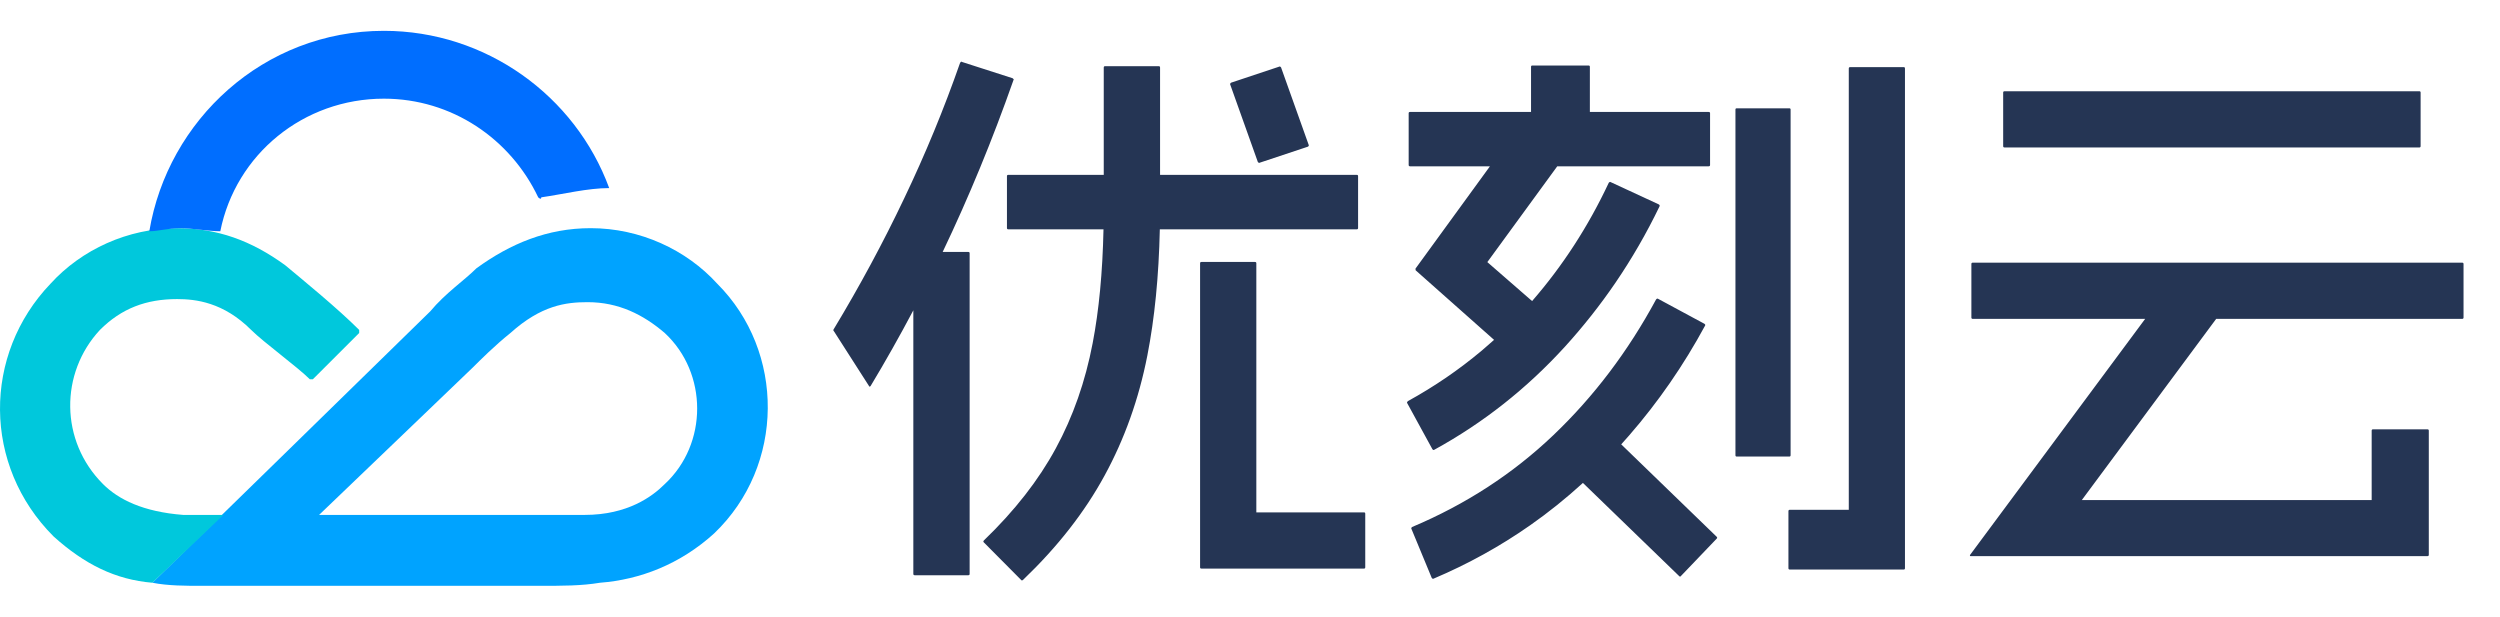
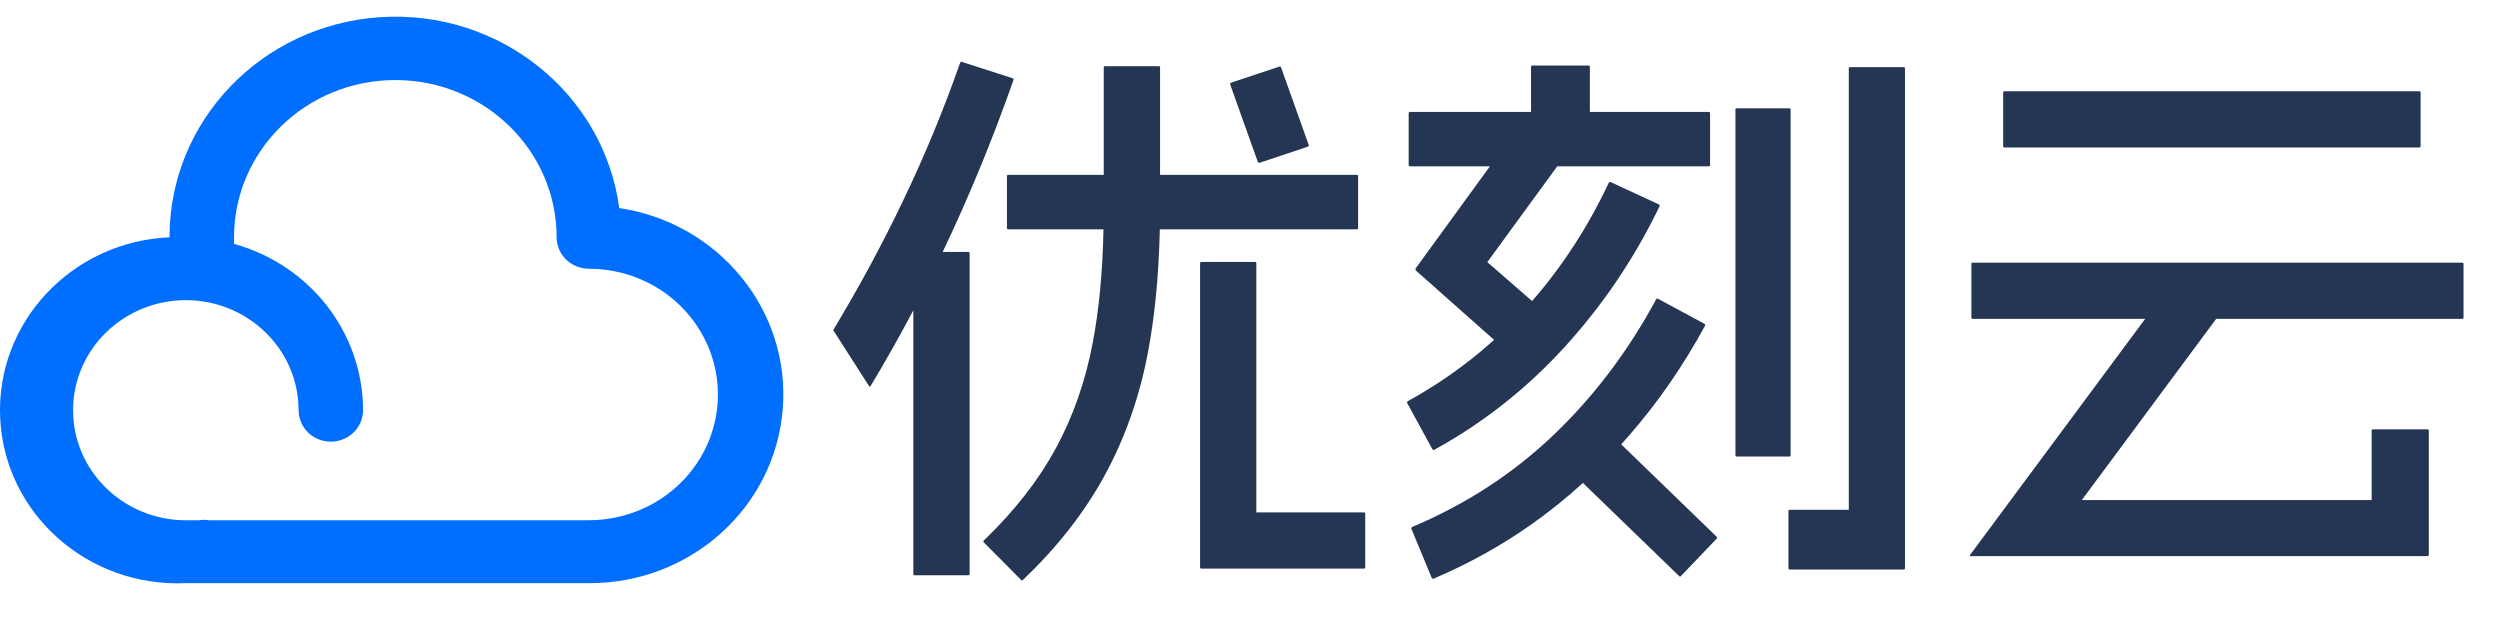
<svg xmlns="http://www.w3.org/2000/svg" viewBox="0 0 150 37" width="150" height="37" fill="none" customFrame="#000000">
+   <rect id="logo 5" width="150" height="37" x="0" y="0" />
  <g id="组合 240">
    <rect id="矩形 117" width="150" height="37" x="0" y="0" fill="rgb(255,255,255)" fill-opacity="0" />
    <g id="组合 239">
      <g id="组合 238">
-         <path id="矢量 270" d="M60.815 4.751C60.804 4.735 60.782 4.716 60.757 4.694L57.722 3.718Q57.697 3.697 57.676 3.7Q57.666 3.702 57.657 3.71C57.646 3.721 57.632 3.74 57.606 3.767C56.637 6.542 55.516 9.258 54.246 11.913C52.984 14.569 51.577 17.176 50.033 19.734Q50 19.775 50 19.816C50.004 19.837 50.018 19.859 50.04 19.881L52.148 23.173C52.17 23.195 52.185 23.206 52.188 23.206C52.199 23.2 52.214 23.184 52.239 23.157C53.13 21.676 53.983 20.163 54.8 18.618L54.8 34.433C54.8 34.487 54.829 34.514 54.883 34.514L58.098 34.514C58.153 34.514 58.178 34.487 58.178 34.433L58.178 15.198C58.178 15.144 58.153 15.117 58.098 15.117L56.56 15.117C58.136 11.817 59.552 8.381 60.807 4.808C60.829 4.781 60.833 4.762 60.815 4.751ZM95.312 3.93C95.367 3.93 95.392 3.957 95.392 4.011L95.392 6.718L102.521 6.718C102.575 6.718 102.604 6.743 102.604 6.792L102.604 9.897C102.604 9.951 102.575 9.978 102.521 9.978L93.435 9.978L89.24 15.726L91.926 18.064C93.76 15.954 95.294 13.59 96.524 10.97C96.568 10.916 96.607 10.902 96.647 10.93L99.526 12.263C99.58 12.301 99.595 12.341 99.57 12.385Q98.412 14.787 96.927 16.965L96.927 16.965Q95.556 18.973 93.906 20.791C91.609 23.311 88.994 25.376 86.057 26.986C86.021 27.013 85.984 27.002 85.945 26.954L84.429 24.181C84.411 24.149 84.426 24.111 84.473 24.067Q86.851 22.76 88.89 21.049L88.89 21.049Q88.903 21.039 88.916 21.028Q89.285 20.717 89.644 20.392L84.943 16.222C84.943 16.222 84.939 16.217 84.936 16.206L84.936 16.19Q84.919 16.116 84.936 16.108L89.396 9.978L84.603 9.978C84.549 9.978 84.52 9.951 84.52 9.897L84.52 6.792C84.52 6.743 84.549 6.718 84.603 6.718L91.862 6.718L91.862 4.011C91.862 3.957 91.887 3.93 91.942 3.93L95.312 3.93ZM69.604 4.052C69.604 3.998 69.575 3.97 69.52 3.97L66.309 3.97C66.254 3.97 66.225 3.998 66.225 4.052L66.225 10.491L60.496 10.491C60.442 10.491 60.417 10.518 60.417 10.572L60.417 13.678C60.417 13.732 60.442 13.759 60.496 13.759L66.21 13.759C66.154 16.345 65.938 18.621 65.56 20.588Q64.898 24.051 63.346 26.905Q61.8 29.758 59.05 32.409C58.999 32.458 58.988 32.498 59.017 32.531L61.278 34.807C61.303 34.84 61.343 34.831 61.393 34.783Q64.486 31.823 66.276 28.531C67.473 26.336 68.33 23.937 68.84 21.336C69.279 19.095 69.528 16.569 69.589 13.759L81.406 13.759C81.46 13.759 81.485 13.732 81.485 13.678L81.485 10.572C81.485 10.518 81.46 10.491 81.406 10.491L69.604 10.491L69.604 4.052ZM76.863 4.044C76.819 3.989 76.779 3.976 76.74 4.003L73.861 4.962Q73.802 5.009 73.805 5.051Q73.806 5.068 73.817 5.084L75.47 9.718C75.514 9.772 75.553 9.786 75.593 9.759L78.476 8.8C78.53 8.762 78.541 8.721 78.516 8.678L76.863 4.044ZM114.225 4.027C114.272 4.027 114.298 4.054 114.298 4.109L114.298 34.092C114.298 34.146 114.272 34.173 114.225 34.173L107.389 34.173C107.335 34.173 107.306 34.146 107.306 34.092L107.306 30.669C107.306 30.615 107.335 30.588 107.389 30.588L110.927 30.588L110.927 4.109C110.927 4.054 110.956 4.027 111.01 4.027L114.225 4.027ZM145.237 5.556C145.237 5.502 145.211 5.475 145.164 5.475L120.273 5.475C120.218 5.475 120.19 5.502 120.19 5.556L120.19 8.767C120.19 8.821 120.218 8.848 120.273 8.848L145.164 8.848C145.211 8.848 145.237 8.821 145.237 8.767L145.237 5.556ZM107.364 6.499C107.411 6.499 107.436 6.523 107.436 6.572L107.436 27.311C107.436 27.366 107.411 27.393 107.364 27.393L104.199 27.393C104.152 27.393 104.127 27.366 104.127 27.311L104.127 6.572C104.127 6.523 104.152 6.499 104.199 6.499L107.364 6.499ZM75.38 15.799C75.38 15.745 75.355 15.718 75.3 15.718L72.085 15.718C72.031 15.718 72.005 15.745 72.005 15.799L72.005 34.035C72.005 34.062 72.009 34.081 72.02 34.092C72.038 34.108 72.059 34.116 72.085 34.116L81.836 34.116C81.89 34.116 81.915 34.089 81.915 34.035L81.915 30.823C81.915 30.769 81.89 30.742 81.836 30.742L75.38 30.742L75.38 15.799ZM147.812 15.84C147.812 15.786 147.783 15.759 147.729 15.759L118.367 15.759C118.312 15.759 118.283 15.786 118.283 15.84L118.283 19.051C118.283 19.106 118.312 19.133 118.367 19.133L128.709 19.133L118.204 33.295C118.204 33.3 118.2 33.308 118.197 33.319L118.197 33.352C118.2 33.363 118.218 33.368 118.244 33.368L145.645 33.368C145.7 33.368 145.728 33.341 145.728 33.287L145.728 25.84C145.728 25.786 145.7 25.759 145.645 25.759L142.383 25.759C142.329 25.759 142.3 25.786 142.3 25.84L142.3 30.002L124.91 30.002L132.97 19.133L147.729 19.133C147.783 19.133 147.812 19.106 147.812 19.051L147.812 15.84ZM99.363 17.97C99.407 17.916 99.447 17.902 99.486 17.929L102.261 19.425C102.315 19.463 102.329 19.501 102.304 19.539Q100.368 23.112 97.767 26.105L97.767 26.106Q97.523 26.386 97.273 26.661L103.009 32.214C103.035 32.246 103.035 32.279 103.009 32.311L100.846 34.571C100.821 34.604 100.788 34.604 100.756 34.571L94.975 28.975Q93.463 30.359 91.799 31.524L91.798 31.524Q89.108 33.407 86.017 34.718C85.981 34.739 85.945 34.726 85.905 34.677L84.69 31.742C84.664 31.704 84.675 31.663 84.726 31.62C87.952 30.26 90.777 28.422 93.204 26.108C95.631 23.794 97.682 21.081 99.363 17.97Z" fill="rgb(37,53,84)" fill-rule="evenodd" />
+         <path id="矢量 270" d="M60.815 4.751C60.804 4.735 60.782 4.716 60.757 4.694L57.722 3.718C57.705 3.704 57.69 3.698 57.676 3.7C57.669 3.702 57.663 3.705 57.657 3.71C57.646 3.721 57.632 3.74 57.606 3.767C56.637 6.542 55.516 9.258 54.246 11.913C52.984 14.569 51.577 17.176 50.033 19.734C50.011 19.761 50 19.788 50 19.816C50.004 19.837 50.018 19.859 50.04 19.881L52.148 23.173C52.17 23.195 52.185 23.206 52.188 23.206C52.199 23.2 52.214 23.184 52.239 23.157C53.13 21.676 53.983 20.163 54.8 18.618L54.8 34.433C54.8 34.487 54.829 34.514 54.883 34.514L58.098 34.514C58.153 34.514 58.178 34.487 58.178 34.433L58.178 15.198C58.178 15.144 58.153 15.117 58.098 15.117L56.56 15.117C58.136 11.817 59.552 8.381 60.807 4.808C60.829 4.781 60.833 4.762 60.815 4.751ZM95.312 3.93C95.367 3.93 95.392 3.957 95.392 4.011L95.392 6.718L102.521 6.718C102.575 6.718 102.604 6.743 102.604 6.792L102.604 9.897C102.604 9.951 102.575 9.978 102.521 9.978L93.435 9.978L89.24 15.726L91.926 18.064C93.76 15.954 95.294 13.59 96.524 10.97C96.568 10.916 96.607 10.902 96.647 10.93L99.526 12.263C99.58 12.301 99.595 12.341 99.57 12.385C98.798 13.986 97.917 15.513 96.927 16.965L96.927 16.965C96.013 18.304 95.006 19.579 93.906 20.791C91.609 23.311 88.994 25.376 86.057 26.986C86.021 27.013 85.984 27.002 85.945 26.954L84.429 24.181C84.411 24.149 84.426 24.111 84.473 24.067C86.058 23.196 87.53 22.19 88.89 21.049L88.89 21.049C88.898 21.042 88.907 21.035 88.916 21.028C89.162 20.82 89.405 20.608 89.644 20.392L84.943 16.222C84.943 16.222 84.939 16.217 84.936 16.206L84.936 16.19C84.925 16.141 84.925 16.114 84.936 16.108L89.396 9.978L84.603 9.978C84.549 9.978 84.52 9.951 84.52 9.897L84.52 6.792C84.52 6.743 84.549 6.718 84.603 6.718L91.862 6.718L91.862 4.011C91.862 3.957 91.887 3.93 91.942 3.93L95.312 3.93ZM69.604 4.052C69.604 3.998 69.575 3.97 69.52 3.97L66.309 3.97C66.254 3.97 66.225 3.998 66.225 4.052L66.225 10.491L60.496 10.491C60.442 10.491 60.417 10.518 60.417 10.572L60.417 13.678C60.417 13.732 60.442 13.759 60.496 13.759L66.21 13.759C66.154 16.345 65.938 18.621 65.56 20.588C65.119 22.897 64.381 25.002 63.346 26.905C62.316 28.807 60.883 30.642 59.05 32.409C58.999 32.458 58.988 32.498 59.017 32.531L61.278 34.807C61.303 34.84 61.343 34.831 61.393 34.783C63.455 32.81 65.082 30.726 66.276 28.531C67.473 26.336 68.33 23.937 68.84 21.336C69.279 19.095 69.528 16.569 69.589 13.759L81.406 13.759C81.46 13.759 81.485 13.732 81.485 13.678L81.485 10.572C81.485 10.518 81.46 10.491 81.406 10.491L69.604 10.491L69.604 4.052ZM76.863 4.044C76.819 3.989 76.779 3.976 76.74 4.003L73.861 4.962C73.822 4.993 73.803 5.023 73.805 5.051C73.806 5.062 73.81 5.073 73.817 5.084L75.47 9.718C75.514 9.772 75.553 9.786 75.593 9.759L78.476 8.8C78.53 8.762 78.541 8.721 78.516 8.678L76.863 4.044ZM114.225 4.027C114.272 4.027 114.298 4.054 114.298 4.109L114.298 34.092C114.298 34.146 114.272 34.173 114.225 34.173L107.389 34.173C107.335 34.173 107.306 34.146 107.306 34.092L107.306 30.669C107.306 30.615 107.335 30.588 107.389 30.588L110.927 30.588L110.927 4.109C110.927 4.054 110.956 4.027 111.01 4.027L114.225 4.027ZM145.237 5.556C145.237 5.502 145.211 5.475 145.164 5.475L120.273 5.475C120.218 5.475 120.19 5.502 120.19 5.556L120.19 8.767C120.19 8.821 120.218 8.848 120.273 8.848L145.164 8.848C145.211 8.848 145.237 8.821 145.237 8.767L145.237 5.556ZM107.364 6.499C107.411 6.499 107.436 6.523 107.436 6.572L107.436 27.311C107.436 27.366 107.411 27.393 107.364 27.393L104.199 27.393C104.152 27.393 104.127 27.366 104.127 27.311L104.127 6.572C104.127 6.523 104.152 6.499 104.199 6.499L107.364 6.499ZM75.38 15.799C75.38 15.745 75.355 15.718 75.3 15.718L72.085 15.718C72.031 15.718 72.005 15.745 72.005 15.799L72.005 34.035C72.005 34.062 72.009 34.081 72.02 34.092C72.038 34.108 72.059 34.116 72.085 34.116L81.836 34.116C81.89 34.116 81.915 34.089 81.915 34.035L81.915 30.823C81.915 30.769 81.89 30.742 81.836 30.742L75.38 30.742L75.38 15.799ZM147.812 15.84C147.812 15.786 147.783 15.759 147.729 15.759L118.367 15.759C118.312 15.759 118.283 15.786 118.283 15.84L118.283 19.051C118.283 19.106 118.312 19.133 118.367 19.133L128.709 19.133L118.204 33.295C118.204 33.3 118.2 33.308 118.197 33.319L118.197 33.352C118.2 33.363 118.218 33.368 118.244 33.368L145.645 33.368C145.7 33.368 145.728 33.341 145.728 33.287L145.728 25.84C145.728 25.786 145.7 25.759 145.645 25.759L142.383 25.759C142.329 25.759 142.3 25.786 142.3 25.84L142.3 30.002L124.91 30.002L132.97 19.133L147.729 19.133C147.783 19.133 147.812 19.106 147.812 19.051L147.812 15.84ZM99.363 17.97C99.407 17.916 99.447 17.902 99.486 17.929L102.261 19.425C102.315 19.463 102.329 19.501 102.304 19.539C101.013 21.921 99.501 24.11 97.767 26.105L97.767 26.106C97.604 26.293 97.44 26.478 97.273 26.661L103.009 32.214C103.035 32.246 103.035 32.279 103.009 32.311L100.846 34.571C100.821 34.604 100.788 34.604 100.756 34.571L94.975 28.975C93.967 29.898 92.908 30.747 91.799 31.524L91.798 31.524C90.004 32.779 88.077 33.844 86.017 34.718C85.981 34.739 85.945 34.726 85.905 34.677L84.69 31.742C84.664 31.704 84.675 31.663 84.726 31.62C87.952 30.26 90.777 28.422 93.204 26.108C95.631 23.794 97.682 21.081 99.363 17.97Z" fill="rgb(37,53,84)" fill-rule="evenodd" />
      </g>
-       <g id="XMLID_19_">
+       <g id="XMLID_19_" opacity="0">
        <path id="XMLID_22_" d="M39.885 29.045C39.145 29.785 37.663 30.895 35.071 30.895C33.959 30.895 32.663 30.895 32.108 30.895C31.367 30.895 25.811 30.895 19.145 30.895C23.959 26.27 28.033 22.385 28.404 22.015C28.774 21.645 29.7 20.72 30.626 19.98C32.478 18.315 33.959 18.13 35.256 18.13C37.108 18.13 38.589 18.87 39.885 19.98C42.478 22.385 42.478 26.64 39.885 29.045ZM43.033 17.02C41.182 14.985 38.404 13.69 35.441 13.69C32.848 13.69 30.626 14.615 28.589 16.095C27.848 16.835 26.737 17.575 25.811 18.685C25.07 19.425 9.145 34.965 9.145 34.965C10.07 35.15 11.182 35.15 12.107 35.15C13.033 35.15 31.552 35.15 32.293 35.15C33.774 35.15 34.885 35.15 35.996 34.965C38.404 34.78 40.811 33.855 42.848 32.005C47.108 27.935 47.108 21.09 43.033 17.02Z" fill="rgb(0,163,255)" fill-rule="nonzero" />
        <path id="XMLID_2_" d="M17.107 15.91C15.07 14.43 13.033 13.69 10.625 13.69C7.662 13.69 4.885 14.985 3.033 17.02C-1.041 21.275 -1.041 27.935 3.218 32.19C5.07 33.855 6.922 34.78 9.144 34.965L13.403 30.895C12.662 30.895 11.736 30.895 10.996 30.895C8.588 30.71 7.107 29.97 6.181 29.045C3.588 26.455 3.588 22.385 5.996 19.795C7.292 18.5 8.774 17.945 10.625 17.945C11.736 17.945 13.403 18.13 15.07 19.795C15.811 20.535 17.848 22.015 18.588 22.755L18.773 22.755L21.551 19.98L21.551 19.795C20.255 18.5 18.218 16.835 17.107 15.91Z" fill="rgb(0,200,220)" fill-rule="nonzero" />
        <path id="XMLID_1_" d="M36.552 11.285C34.514 5.735 29.144 1.85 23.033 1.85C15.811 1.85 10.07 7.215 8.959 13.875C9.515 13.875 10.07 13.69 10.811 13.69C11.552 13.69 12.477 13.875 13.218 13.875C14.144 9.25 18.218 5.92 23.033 5.92C27.107 5.92 30.626 8.325 32.292 11.84C32.292 11.84 32.477 12.025 32.477 11.84C33.774 11.655 35.255 11.285 36.552 11.285Z" fill="rgb(0,110,255)" fill-rule="nonzero" />
      </g>
    </g>
  </g>
+   <path id="矢量 482" d="M35.334 34.989L11.139 34.989C5.26 35.248 0.276 30.815 0.011 25.084C-0.256 19.354 4.294 14.497 10.172 14.237C10.157 7.274 15.691 1.494 22.82 1.03C29.948 0.567 36.221 5.578 37.155 12.482C43.163 13.384 47.441 18.651 46.964 24.558C46.486 30.466 41.415 35.015 35.335 34.989L35.334 34.989ZM12.551 31.215L35.334 31.215C38.1 31.215 40.656 29.777 42.039 27.443C42.718 26.302 43.076 24.998 43.076 23.67C43.076 22.341 42.718 21.038 42.039 19.896C40.655 17.561 38.1 16.122 35.334 16.124C34.821 16.124 34.328 15.925 33.965 15.571C33.786 15.398 33.644 15.191 33.546 14.961C33.449 14.732 33.398 14.486 33.397 14.237C33.397 9.027 29.066 4.803 23.721 4.803C18.375 4.803 14.042 9.027 14.042 14.237L14.042 14.633C18.618 15.904 21.776 19.975 21.784 24.613C21.784 25.287 21.416 25.91 20.817 26.248C20.521 26.413 20.188 26.5 19.849 26.5C19.51 26.5 19.177 26.413 18.881 26.248C18.589 26.086 18.346 25.849 18.176 25.562C18.006 25.274 17.916 24.947 17.915 24.613C17.915 20.974 14.892 18.02 11.158 18.009C7.416 18.009 4.384 20.966 4.384 24.613C4.384 28.259 7.416 31.217 11.158 31.217L11.913 31.217C12.124 31.181 12.341 31.181 12.553 31.217L12.551 31.215Z" fill="rgb(0,110,255)" fill-rule="nonzero" />
</svg>
